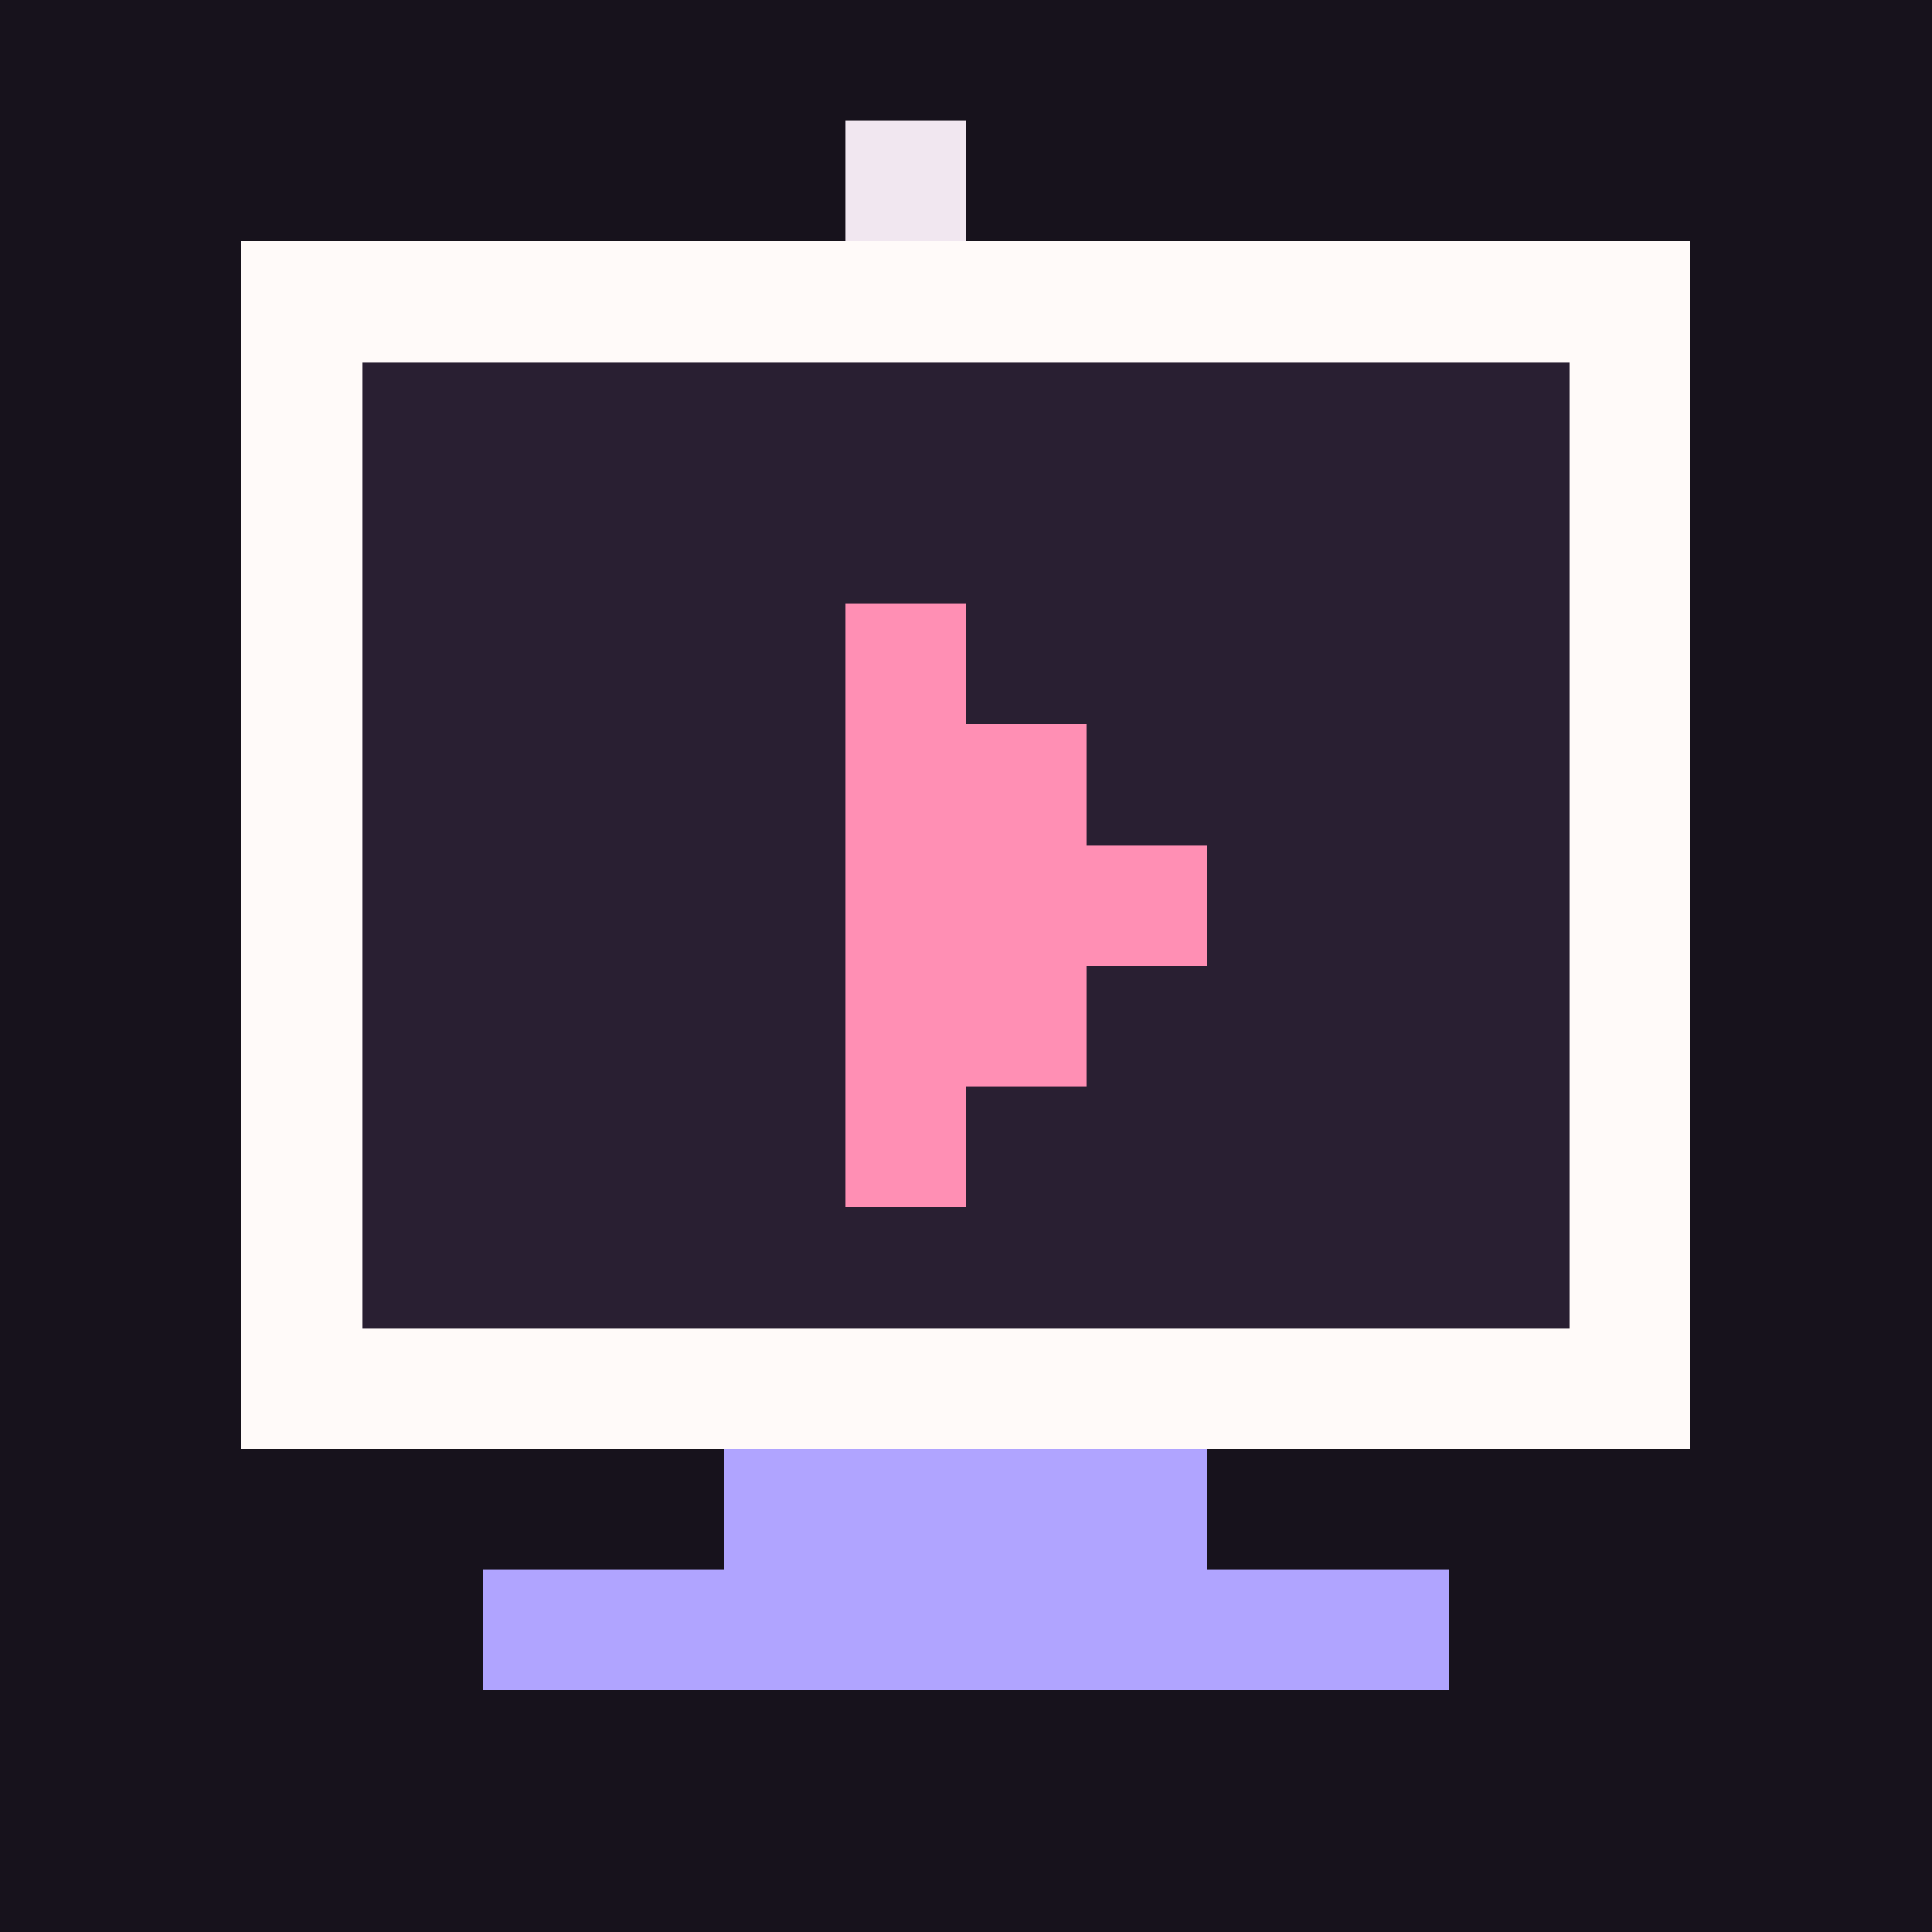
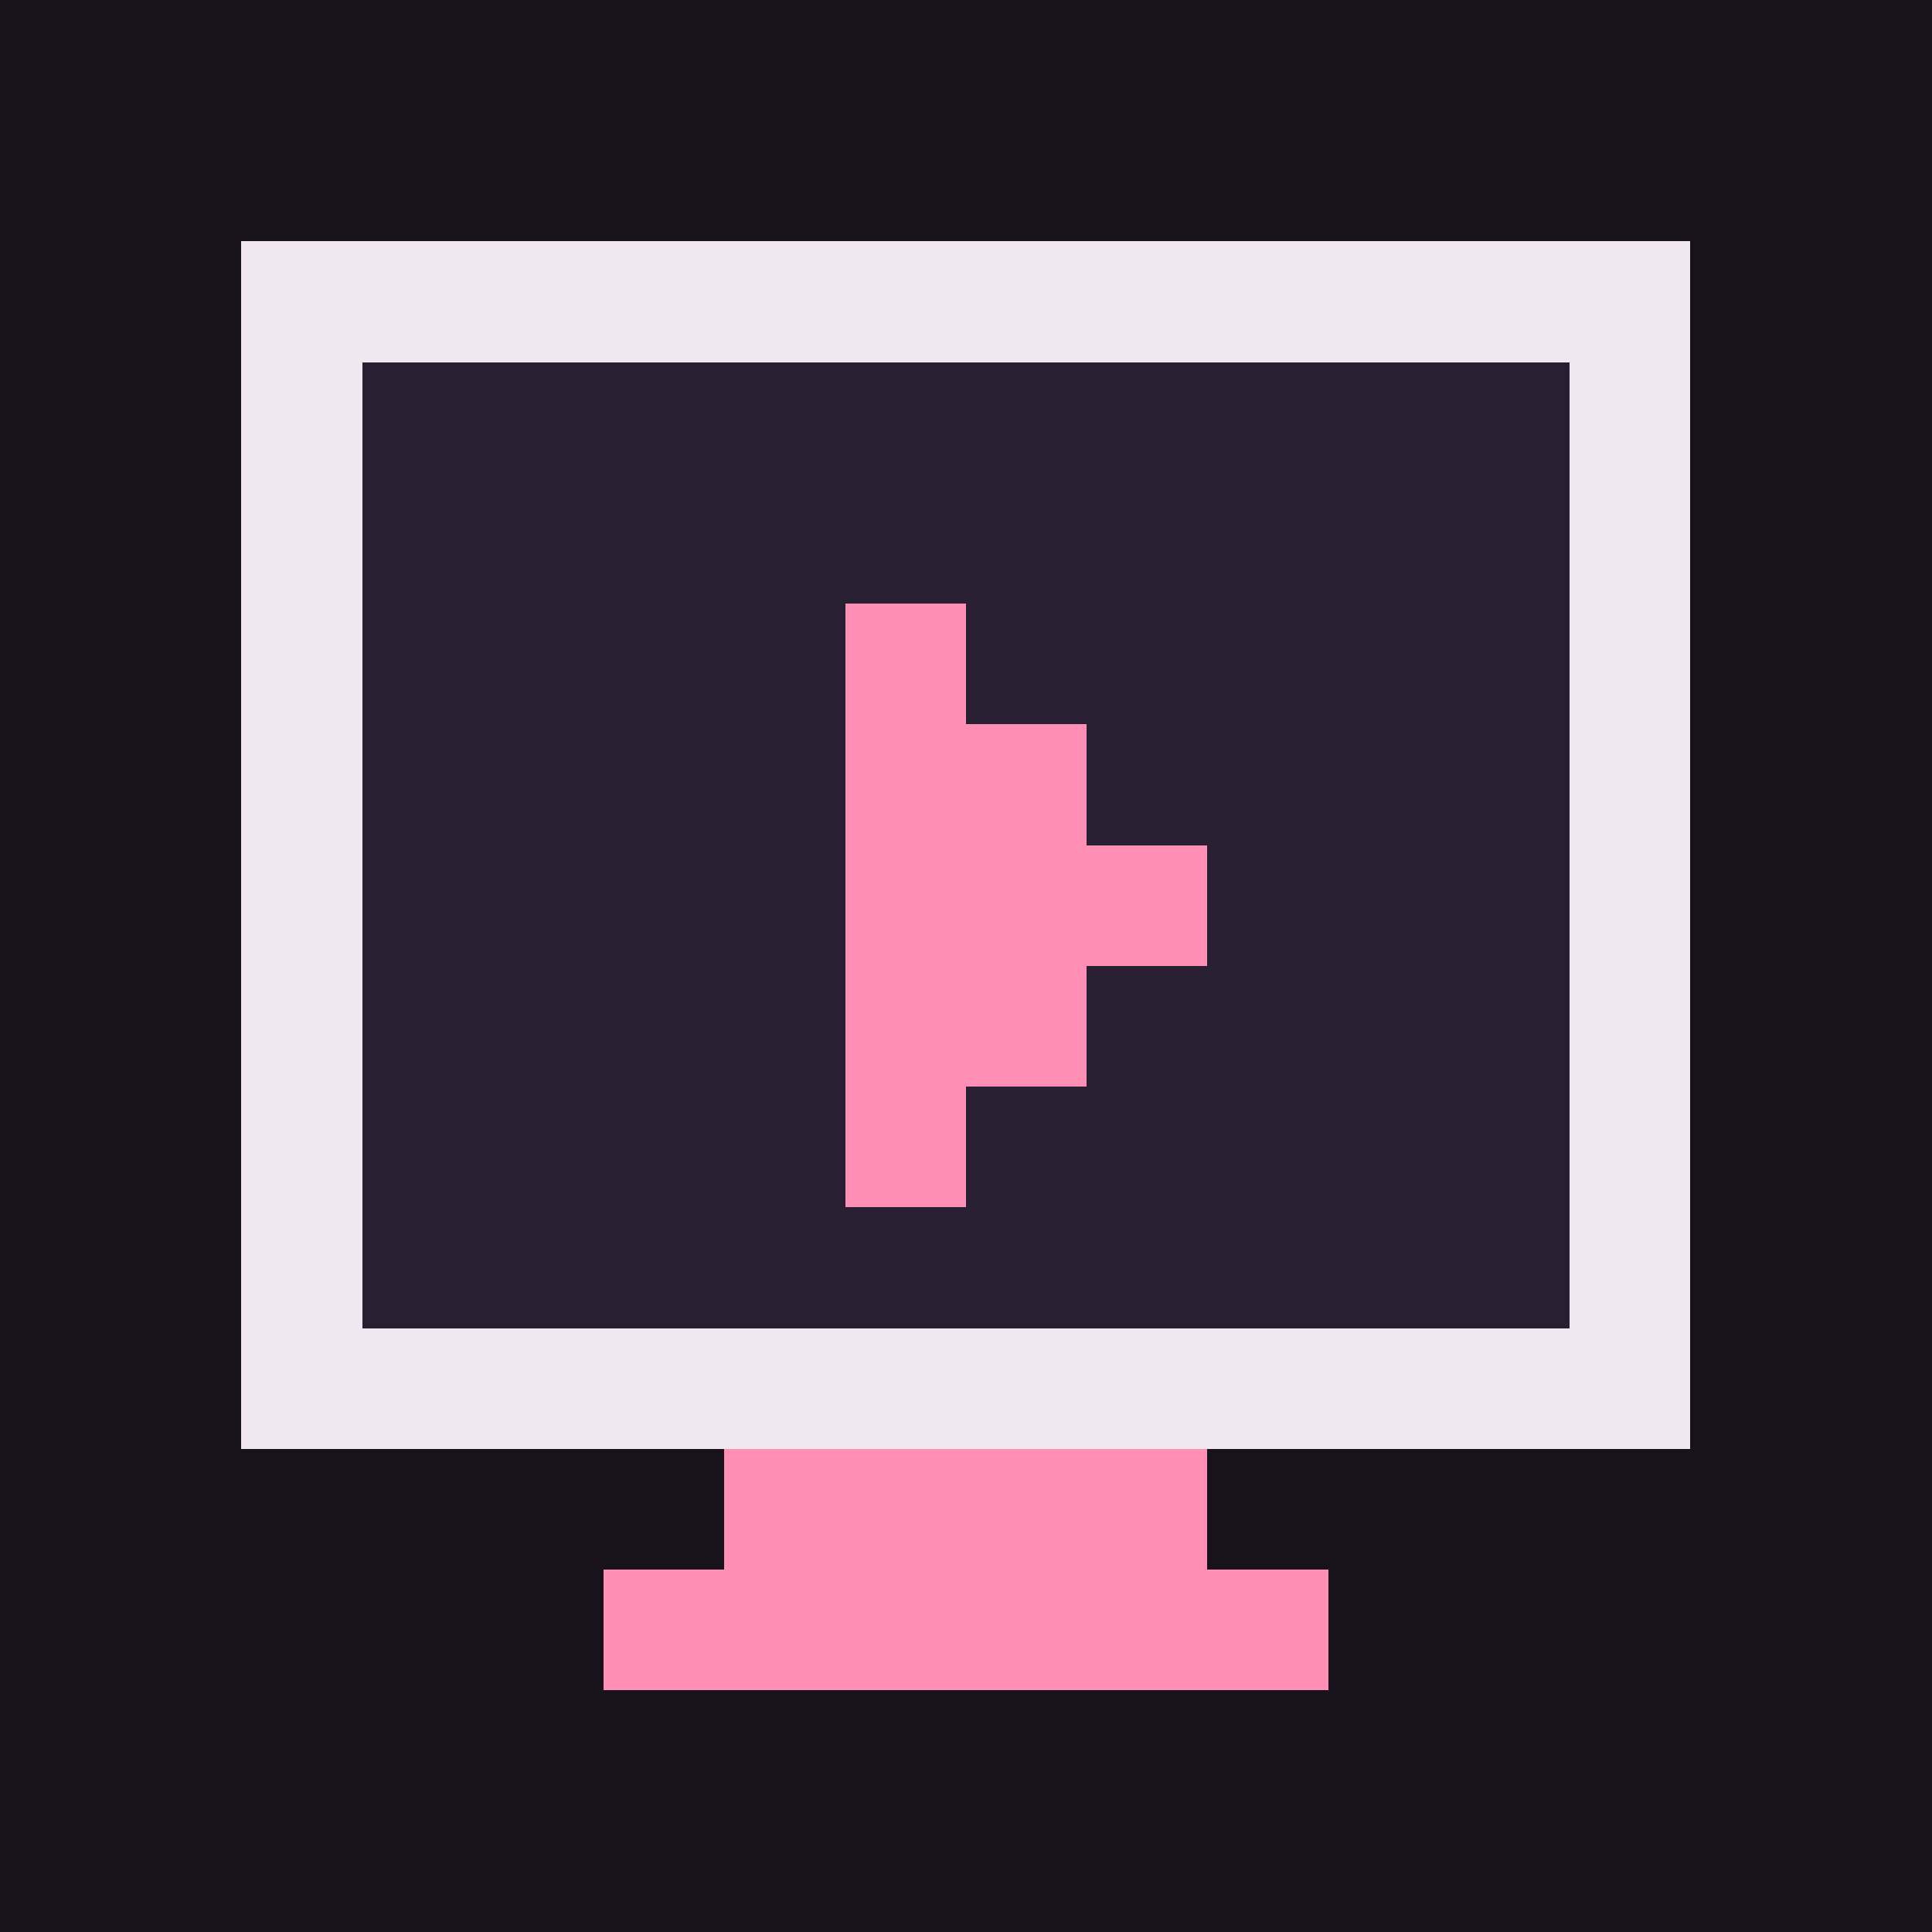
<svg xmlns="http://www.w3.org/2000/svg" viewBox="0 0 16 16" width="1024" height="1024" shape-rendering="crispEdges">
  <rect width="16" height="16" fill="#17121c" />
  <rect x="3" y="3" width="10" height="8" fill="#291f32" />
-   <rect x="7" y="1" width="1" height="1" fill="#f1e7f0" />
-   <rect x="2" y="2" width="1" height="1" fill="#fffaf9" />
-   <rect x="3" y="2" width="1" height="1" fill="#fffaf9" />
-   <rect x="4" y="2" width="1" height="1" fill="#fffaf9" />
-   <rect x="5" y="2" width="1" height="1" fill="#fffaf9" />
-   <rect x="6" y="2" width="1" height="1" fill="#fffaf9" />
-   <rect x="7" y="2" width="1" height="1" fill="#fffaf9" />
-   <rect x="8" y="2" width="1" height="1" fill="#fffaf9" />
-   <rect x="9" y="2" width="1" height="1" fill="#fffaf9" />
-   <rect x="10" y="2" width="1" height="1" fill="#fffaf9" />
-   <rect x="11" y="2" width="1" height="1" fill="#fffaf9" />
-   <rect x="12" y="2" width="1" height="1" fill="#fffaf9" />
-   <rect x="13" y="2" width="1" height="1" fill="#fffaf9" />
-   <rect x="2" y="3" width="1" height="1" fill="#fffaf9" />
-   <rect x="13" y="3" width="1" height="1" fill="#fffaf9" />
-   <rect x="2" y="4" width="1" height="1" fill="#fffaf9" />
-   <rect x="13" y="4" width="1" height="1" fill="#fffaf9" />
-   <rect x="2" y="5" width="1" height="1" fill="#fffaf9" />
+   <rect x="2" y="2" width="1" height="1" fill="#f1e7f0" />
+   <rect x="3" y="2" width="1" height="1" fill="#f1e7f0" />
+   <rect x="4" y="2" width="1" height="1" fill="#f1e7f0" />
+   <rect x="5" y="2" width="1" height="1" fill="#f1e7f0" />
+   <rect x="6" y="2" width="1" height="1" fill="#f1e7f0" />
+   <rect x="7" y="2" width="1" height="1" fill="#f1e7f0" />
+   <rect x="8" y="2" width="1" height="1" fill="#f1e7f0" />
+   <rect x="9" y="2" width="1" height="1" fill="#f1e7f0" />
+   <rect x="10" y="2" width="1" height="1" fill="#f1e7f0" />
+   <rect x="11" y="2" width="1" height="1" fill="#f1e7f0" />
+   <rect x="12" y="2" width="1" height="1" fill="#f1e7f0" />
+   <rect x="13" y="2" width="1" height="1" fill="#f1e7f0" />
+   <rect x="2" y="3" width="1" height="1" fill="#f1e7f0" />
+   <rect x="13" y="3" width="1" height="1" fill="#f1e7f0" />
+   <rect x="2" y="4" width="1" height="1" fill="#f1e7f0" />
+   <rect x="13" y="4" width="1" height="1" fill="#f1e7f0" />
+   <rect x="2" y="5" width="1" height="1" fill="#f1e7f0" />
  <rect x="7" y="5" width="1" height="1" fill="#ff8fb4" />
-   <rect x="13" y="5" width="1" height="1" fill="#fffaf9" />
-   <rect x="2" y="6" width="1" height="1" fill="#fffaf9" />
+   <rect x="13" y="5" width="1" height="1" fill="#f1e7f0" />
+   <rect x="2" y="6" width="1" height="1" fill="#f1e7f0" />
  <rect x="7" y="6" width="1" height="1" fill="#ff8fb4" />
  <rect x="8" y="6" width="1" height="1" fill="#ff8fb4" />
-   <rect x="13" y="6" width="1" height="1" fill="#fffaf9" />
-   <rect x="2" y="7" width="1" height="1" fill="#fffaf9" />
+   <rect x="13" y="6" width="1" height="1" fill="#f1e7f0" />
+   <rect x="2" y="7" width="1" height="1" fill="#f1e7f0" />
  <rect x="7" y="7" width="1" height="1" fill="#ff8fb4" />
  <rect x="8" y="7" width="1" height="1" fill="#ff8fb4" />
  <rect x="9" y="7" width="1" height="1" fill="#ff8fb4" />
-   <rect x="13" y="7" width="1" height="1" fill="#fffaf9" />
-   <rect x="2" y="8" width="1" height="1" fill="#fffaf9" />
+   <rect x="13" y="7" width="1" height="1" fill="#f1e7f0" />
+   <rect x="2" y="8" width="1" height="1" fill="#f1e7f0" />
  <rect x="7" y="8" width="1" height="1" fill="#ff8fb4" />
  <rect x="8" y="8" width="1" height="1" fill="#ff8fb4" />
-   <rect x="13" y="8" width="1" height="1" fill="#fffaf9" />
-   <rect x="2" y="9" width="1" height="1" fill="#fffaf9" />
+   <rect x="13" y="8" width="1" height="1" fill="#f1e7f0" />
+   <rect x="2" y="9" width="1" height="1" fill="#f1e7f0" />
  <rect x="7" y="9" width="1" height="1" fill="#ff8fb4" />
-   <rect x="13" y="9" width="1" height="1" fill="#fffaf9" />
-   <rect x="2" y="10" width="1" height="1" fill="#fffaf9" />
-   <rect x="13" y="10" width="1" height="1" fill="#fffaf9" />
-   <rect x="2" y="11" width="1" height="1" fill="#fffaf9" />
-   <rect x="3" y="11" width="1" height="1" fill="#fffaf9" />
-   <rect x="4" y="11" width="1" height="1" fill="#fffaf9" />
-   <rect x="5" y="11" width="1" height="1" fill="#fffaf9" />
-   <rect x="6" y="11" width="1" height="1" fill="#fffaf9" />
-   <rect x="7" y="11" width="1" height="1" fill="#fffaf9" />
-   <rect x="8" y="11" width="1" height="1" fill="#fffaf9" />
-   <rect x="9" y="11" width="1" height="1" fill="#fffaf9" />
-   <rect x="10" y="11" width="1" height="1" fill="#fffaf9" />
-   <rect x="11" y="11" width="1" height="1" fill="#fffaf9" />
-   <rect x="12" y="11" width="1" height="1" fill="#fffaf9" />
-   <rect x="13" y="11" width="1" height="1" fill="#fffaf9" />
-   <rect x="6" y="12" width="1" height="1" fill="#b0a4ff" />
-   <rect x="7" y="12" width="1" height="1" fill="#b0a4ff" />
-   <rect x="8" y="12" width="1" height="1" fill="#b0a4ff" />
-   <rect x="9" y="12" width="1" height="1" fill="#b0a4ff" />
-   <rect x="4" y="13" width="1" height="1" fill="#b0a4ff" />
-   <rect x="5" y="13" width="1" height="1" fill="#b0a4ff" />
-   <rect x="6" y="13" width="1" height="1" fill="#b0a4ff" />
-   <rect x="7" y="13" width="1" height="1" fill="#b0a4ff" />
-   <rect x="8" y="13" width="1" height="1" fill="#b0a4ff" />
-   <rect x="9" y="13" width="1" height="1" fill="#b0a4ff" />
-   <rect x="10" y="13" width="1" height="1" fill="#b0a4ff" />
-   <rect x="11" y="13" width="1" height="1" fill="#b0a4ff" />
+   <rect x="13" y="9" width="1" height="1" fill="#f1e7f0" />
+   <rect x="2" y="10" width="1" height="1" fill="#f1e7f0" />
+   <rect x="13" y="10" width="1" height="1" fill="#f1e7f0" />
+   <rect x="2" y="11" width="1" height="1" fill="#f1e7f0" />
+   <rect x="3" y="11" width="1" height="1" fill="#f1e7f0" />
+   <rect x="4" y="11" width="1" height="1" fill="#f1e7f0" />
+   <rect x="5" y="11" width="1" height="1" fill="#f1e7f0" />
+   <rect x="6" y="11" width="1" height="1" fill="#f1e7f0" />
+   <rect x="7" y="11" width="1" height="1" fill="#f1e7f0" />
+   <rect x="8" y="11" width="1" height="1" fill="#f1e7f0" />
+   <rect x="9" y="11" width="1" height="1" fill="#f1e7f0" />
+   <rect x="10" y="11" width="1" height="1" fill="#f1e7f0" />
+   <rect x="11" y="11" width="1" height="1" fill="#f1e7f0" />
+   <rect x="12" y="11" width="1" height="1" fill="#f1e7f0" />
+   <rect x="13" y="11" width="1" height="1" fill="#f1e7f0" />
+   <rect x="6" y="12" width="1" height="1" fill="#ff8fb4" />
+   <rect x="7" y="12" width="1" height="1" fill="#ff8fb4" />
+   <rect x="8" y="12" width="1" height="1" fill="#ff8fb4" />
+   <rect x="9" y="12" width="1" height="1" fill="#ff8fb4" />
+   <rect x="5" y="13" width="1" height="1" fill="#ff8fb4" />
+   <rect x="6" y="13" width="1" height="1" fill="#ff8fb4" />
+   <rect x="7" y="13" width="1" height="1" fill="#ff8fb4" />
+   <rect x="8" y="13" width="1" height="1" fill="#ff8fb4" />
+   <rect x="9" y="13" width="1" height="1" fill="#ff8fb4" />
+   <rect x="10" y="13" width="1" height="1" fill="#ff8fb4" />
</svg>
